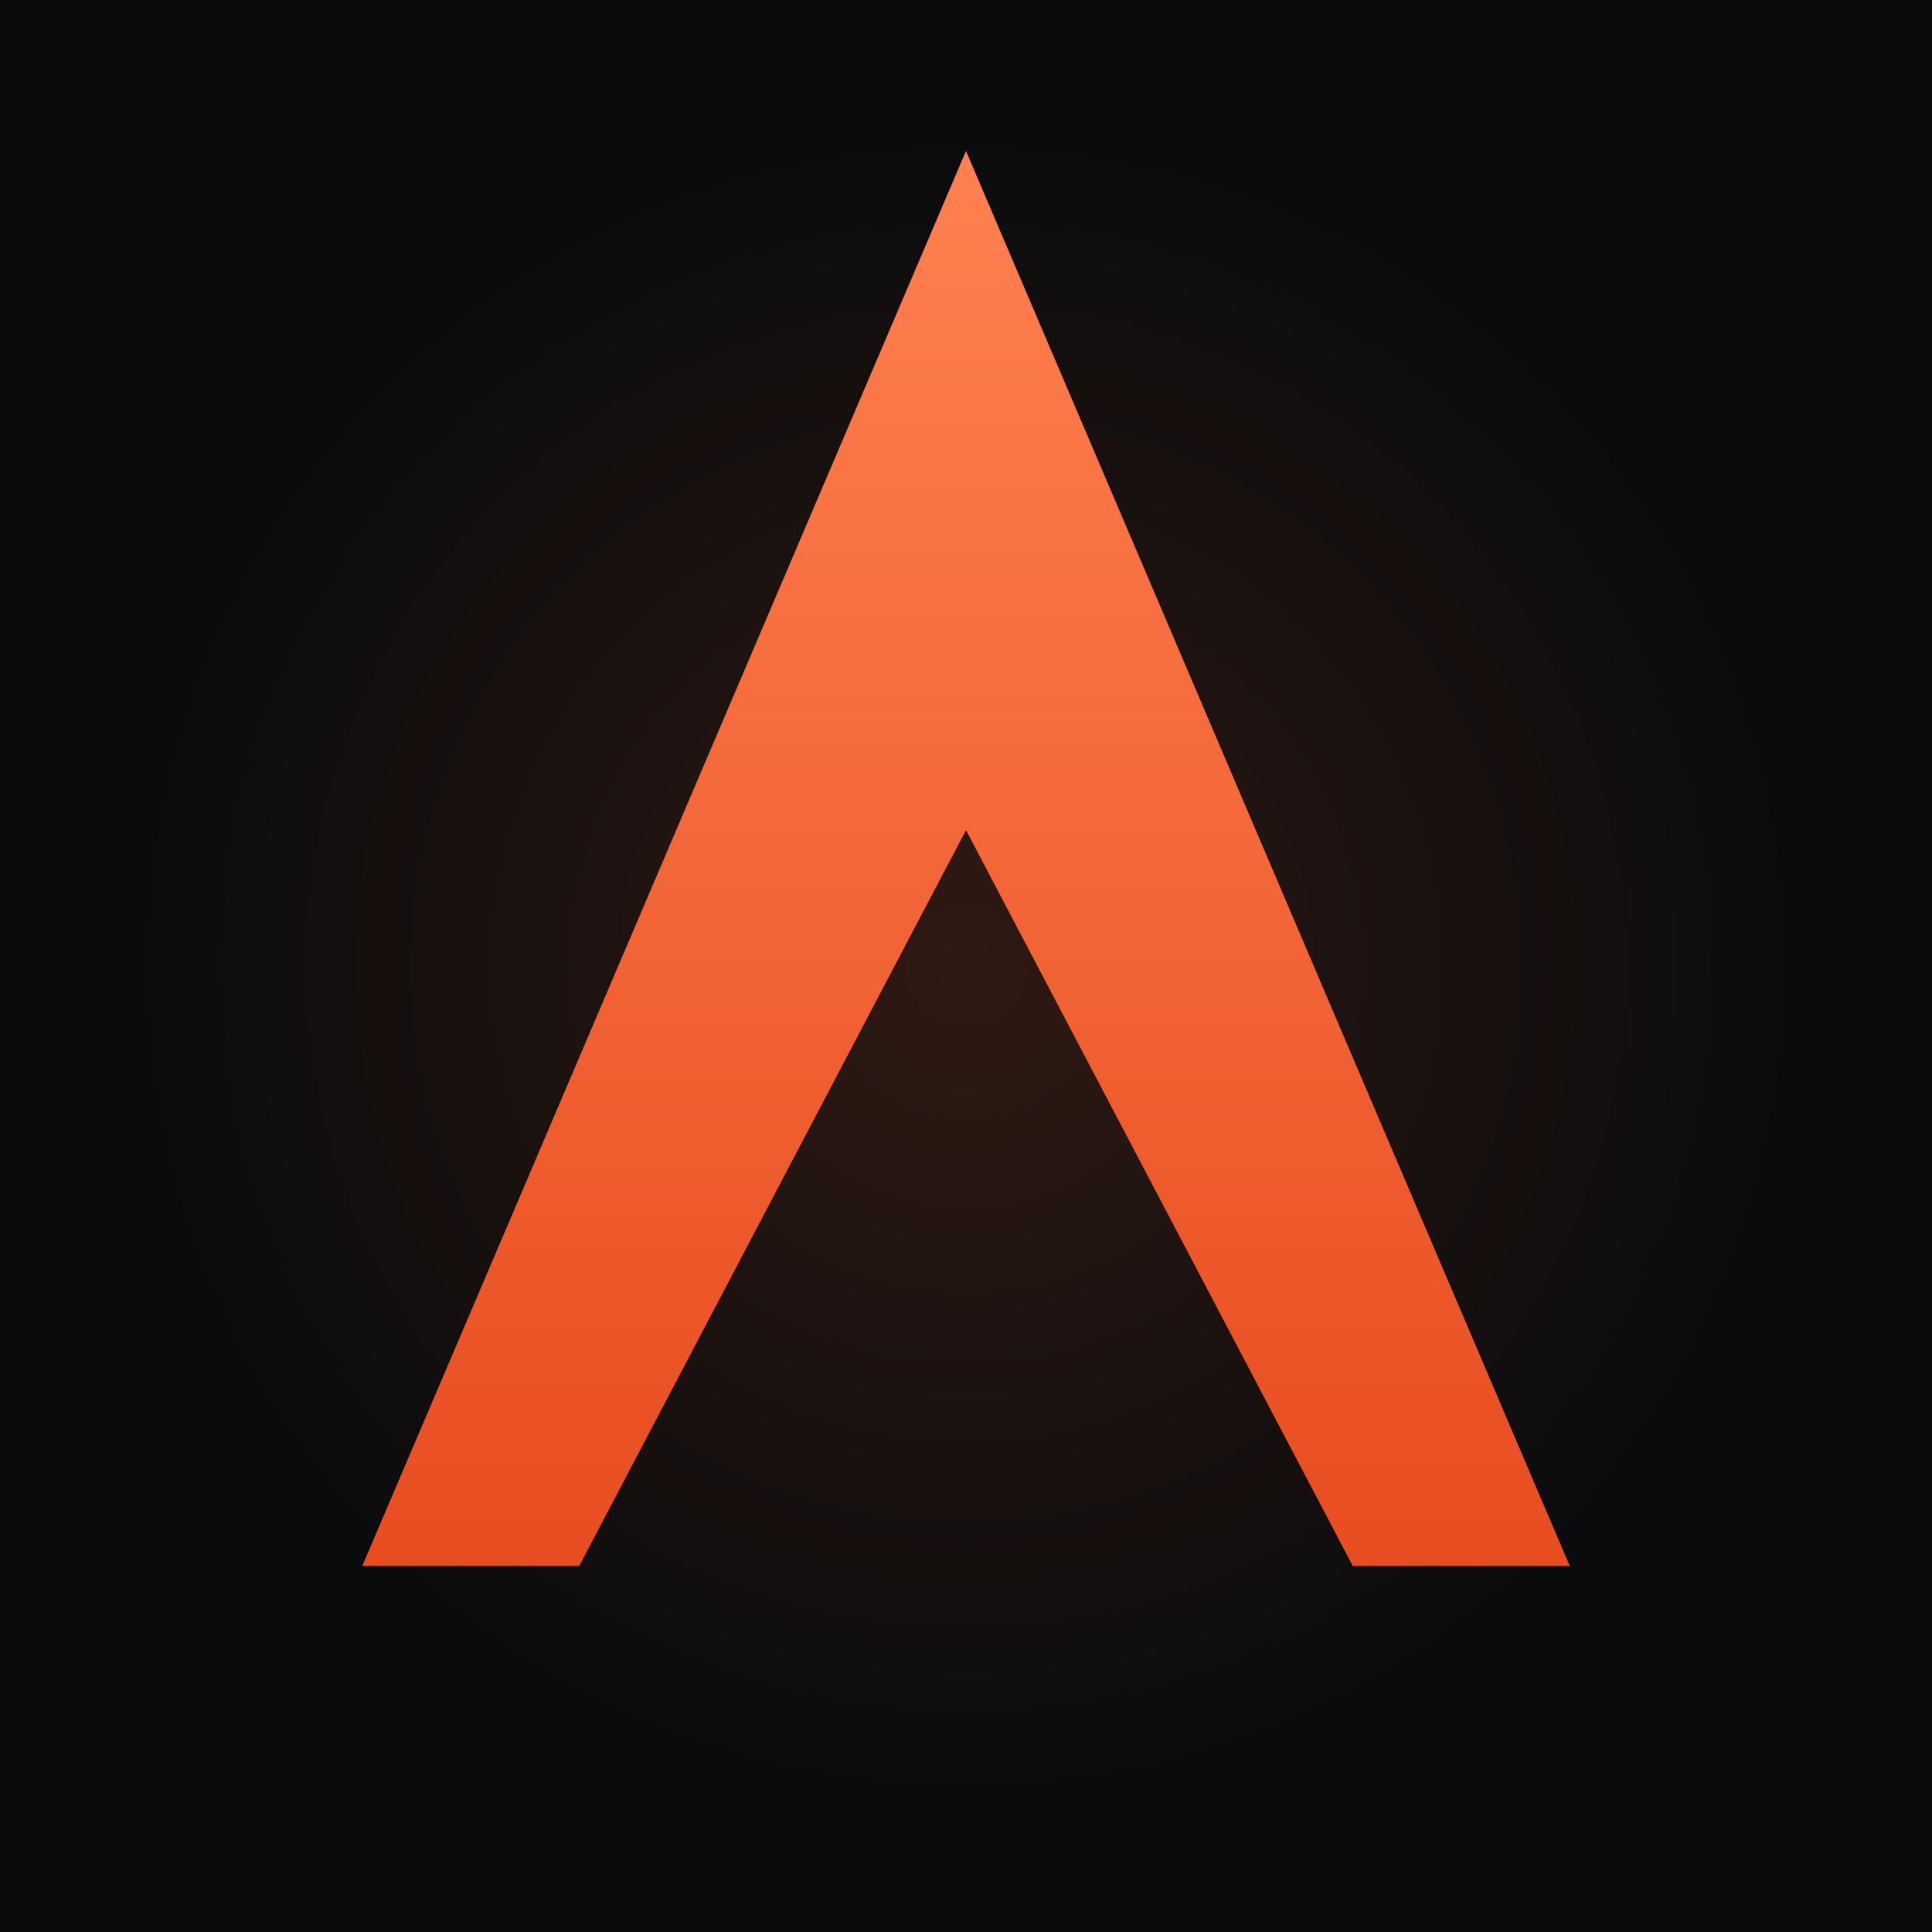
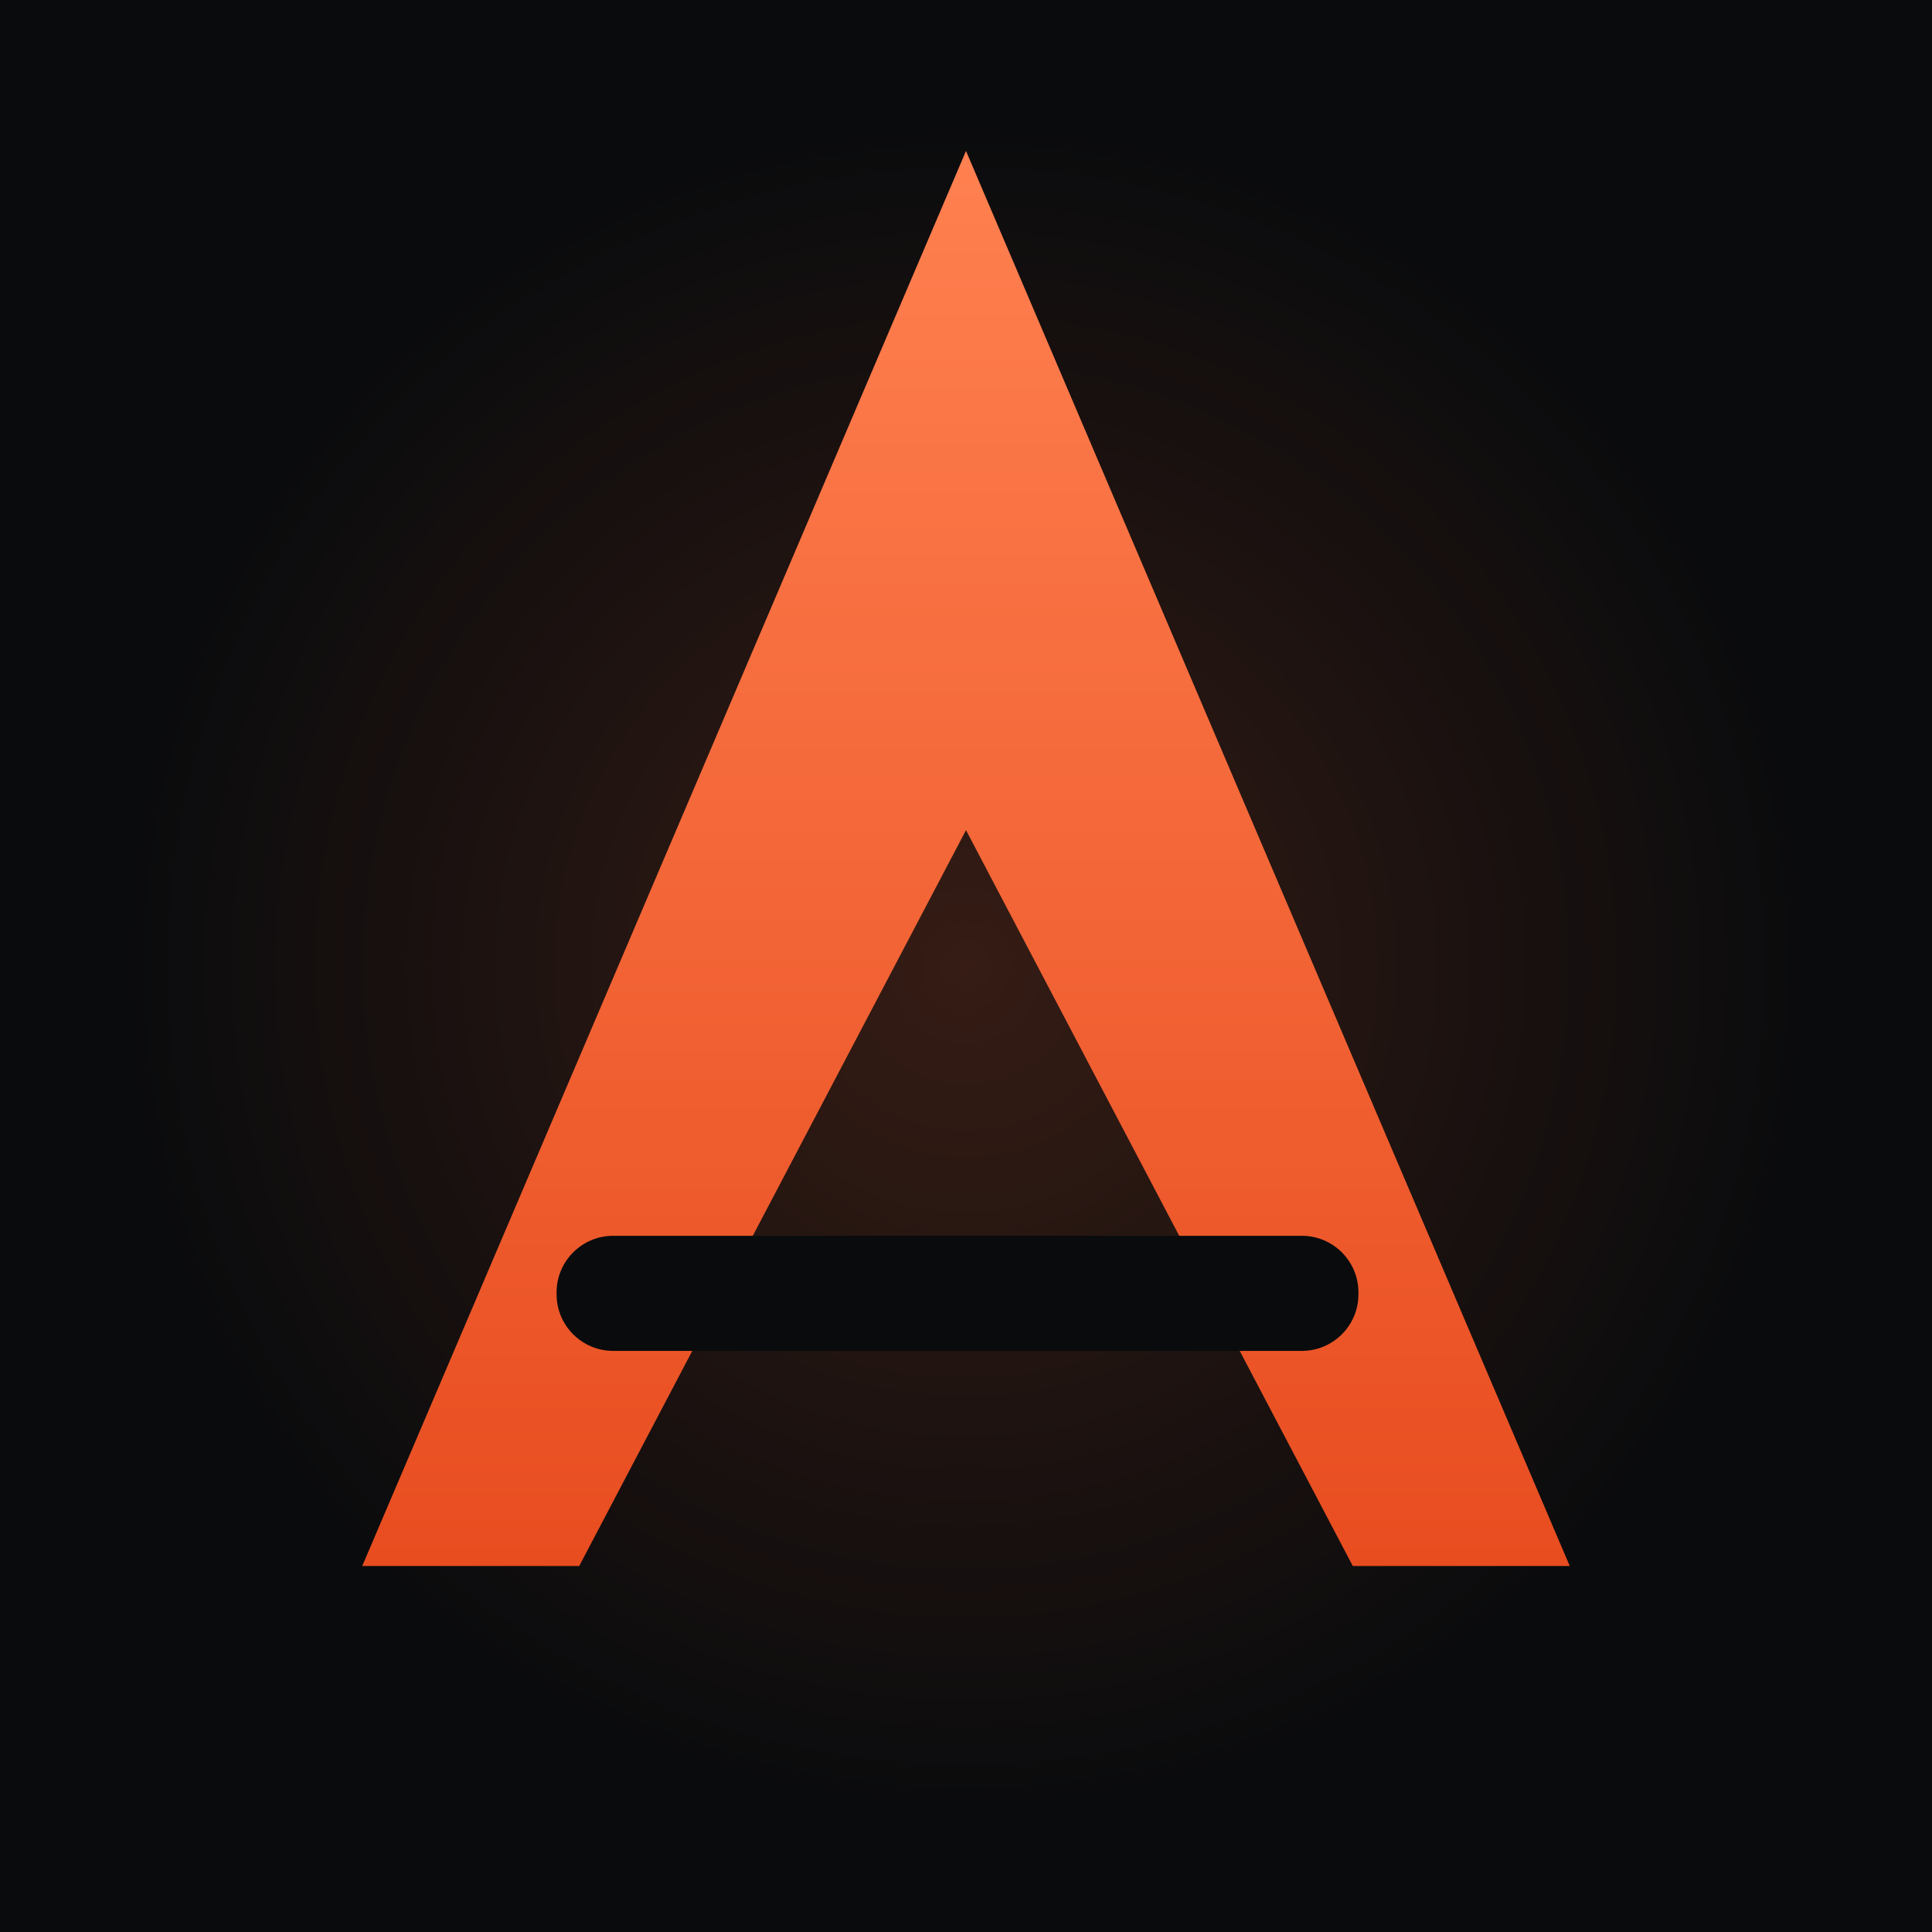
<svg xmlns="http://www.w3.org/2000/svg" viewBox="0 0 1024 1024">
  <defs>
    <linearGradient id="atleato-logo-grad" x1="0" y1="0" x2="0" y2="1">
      <stop offset="0%" stop-color="#ff8050" />
      <stop offset="100%" stop-color="#e84d20" />
    </linearGradient>
+     <radialGradient id="glow" cx="50%" cy="50%" r="50%">
+       <stop offset="0%" stop-color="#ff6b35" stop-opacity="0.18" />
+       <stop offset="100%" stop-color="#ff6b35" stop-opacity="0" />
+     </radialGradient>
  </defs>
  <rect width="1024" height="1024" fill="#0a0b0d" />
-   <radialGradient id="glow" cx="50%" cy="50%" r="50%">
-     <stop offset="0%" stop-color="#ff6b35" stop-opacity="0.15" />
-     <stop offset="100%" stop-color="#ff6b35" stop-opacity="0" />
-   </radialGradient>
  <circle cx="512" cy="512" r="450" fill="url(#glow)" />
  <polygon points="512,80 192,830 307,830 512,440 717,830 832,830" fill="url(#atleato-logo-grad)" />
+   <rect x="295" y="655" width="425" height="61" rx="30" fill="#0a0b0d" />
</svg>
